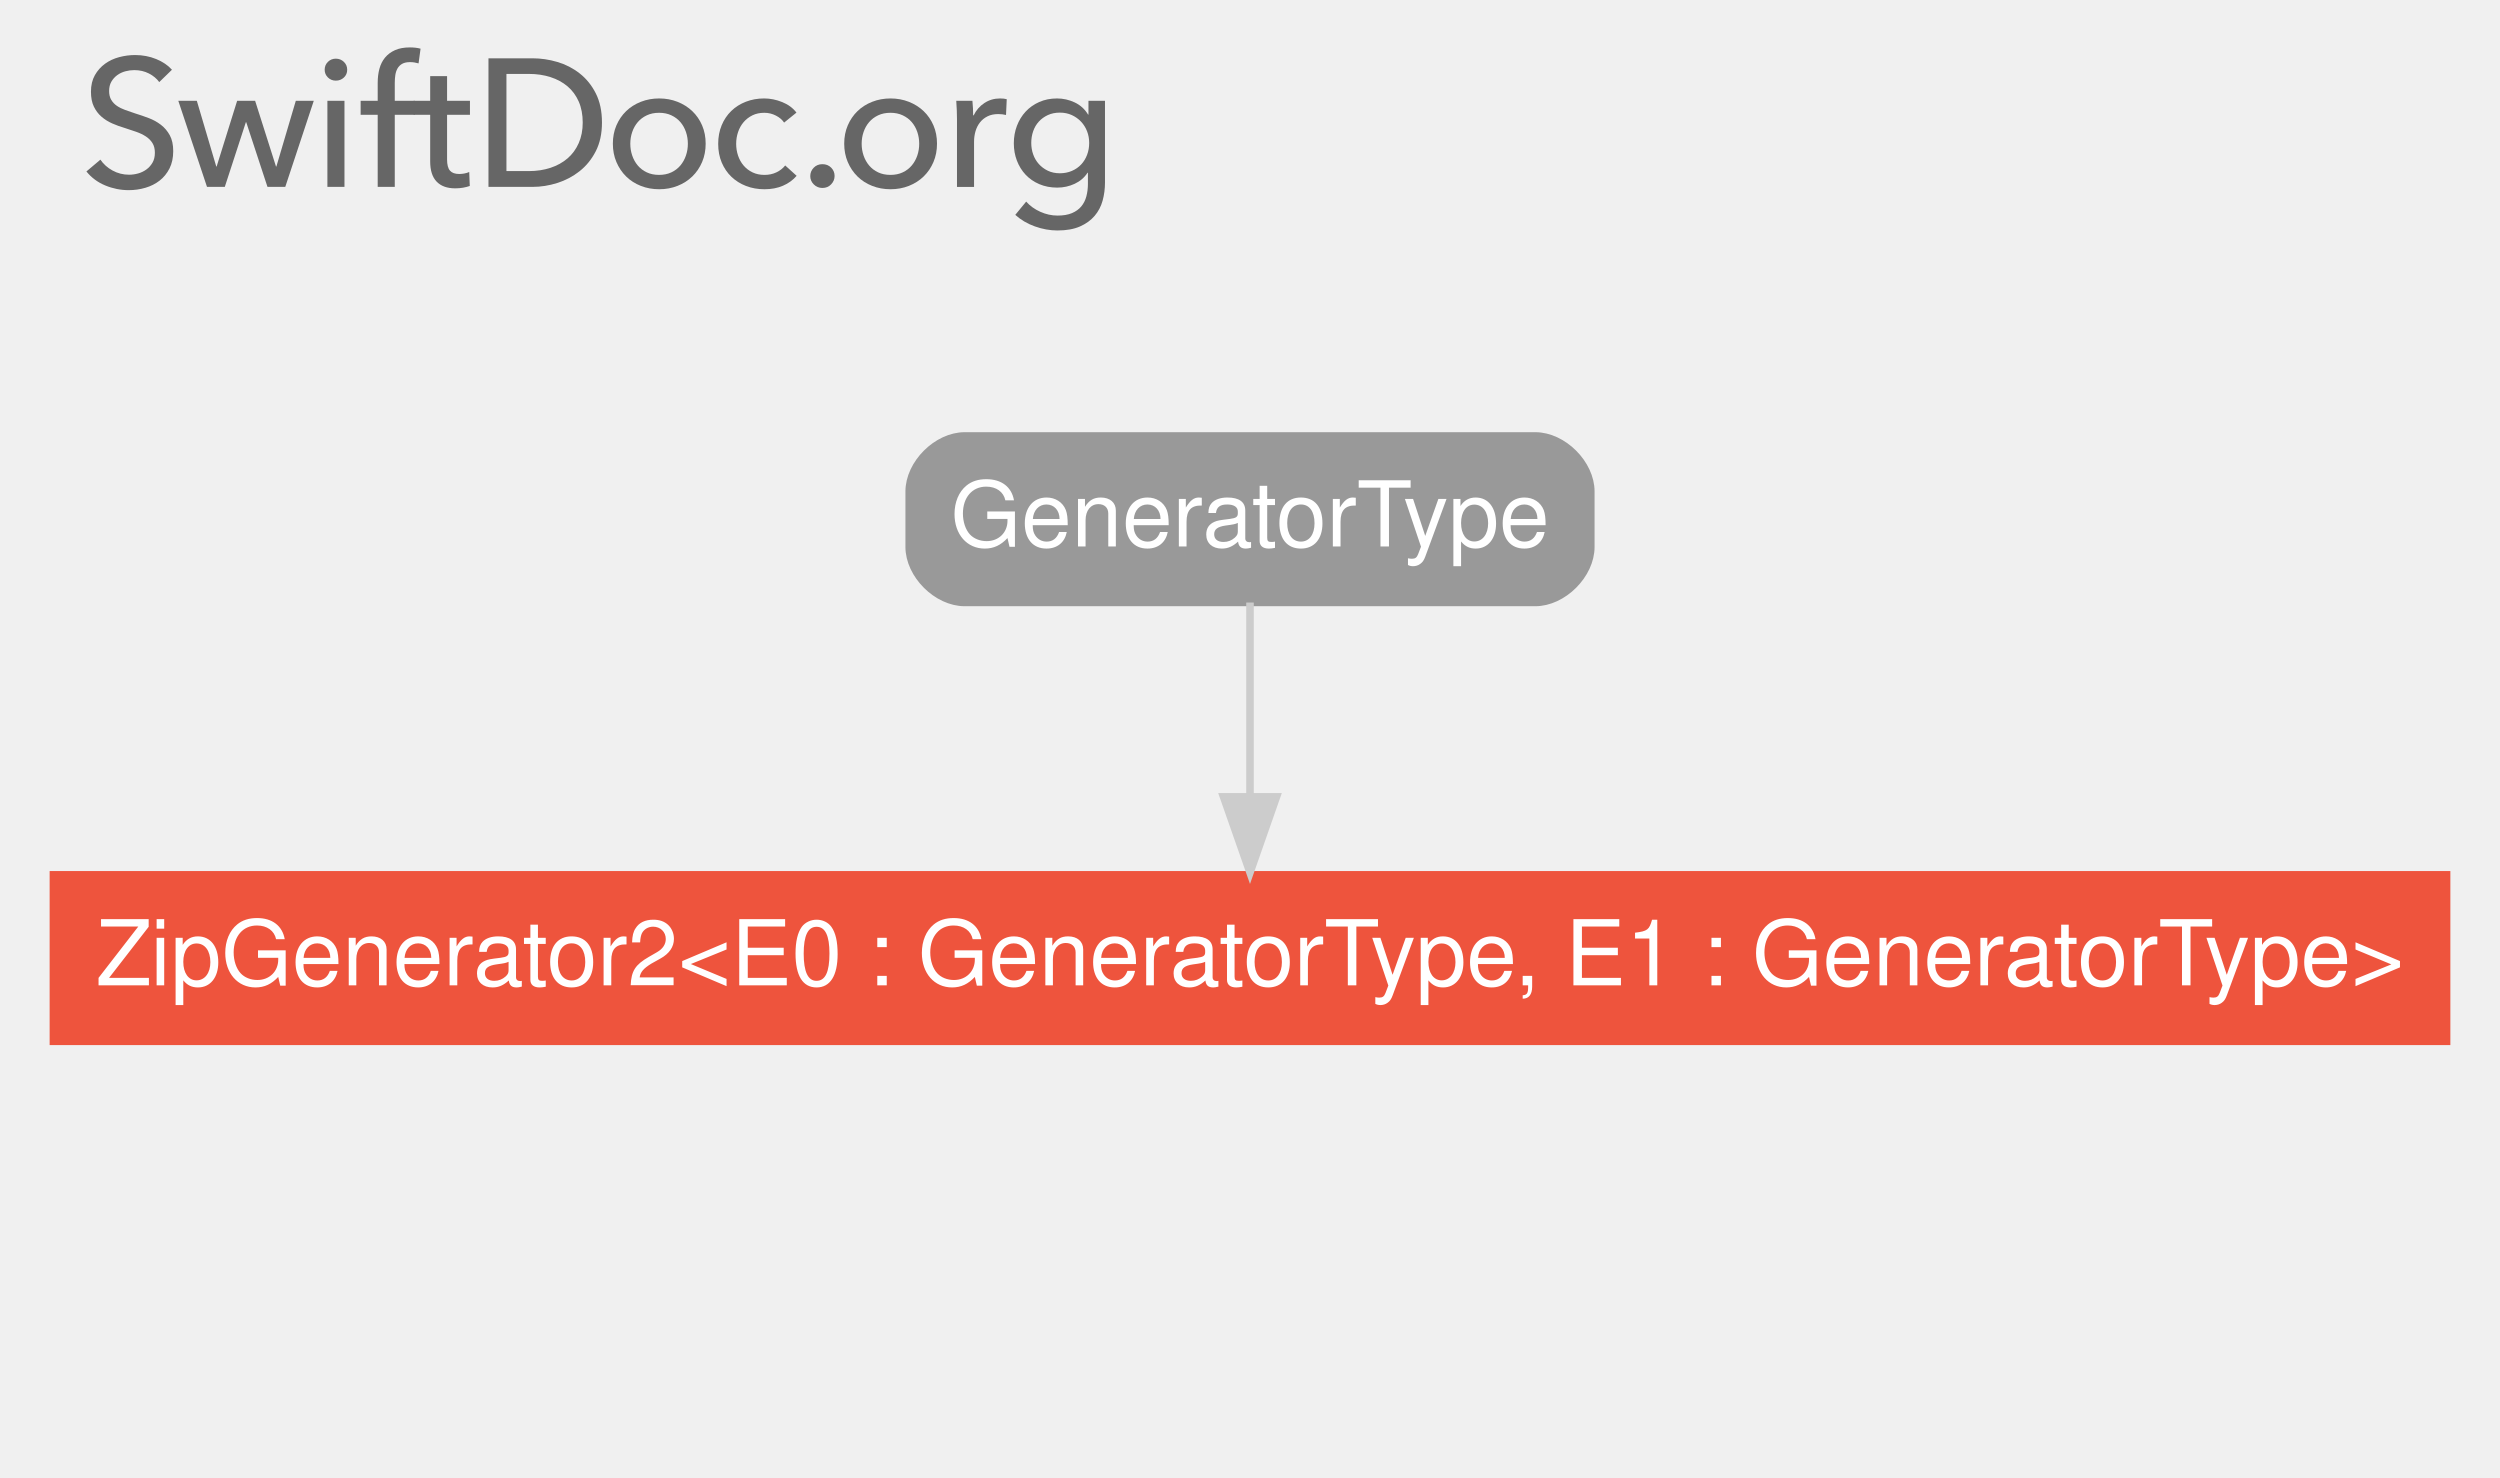
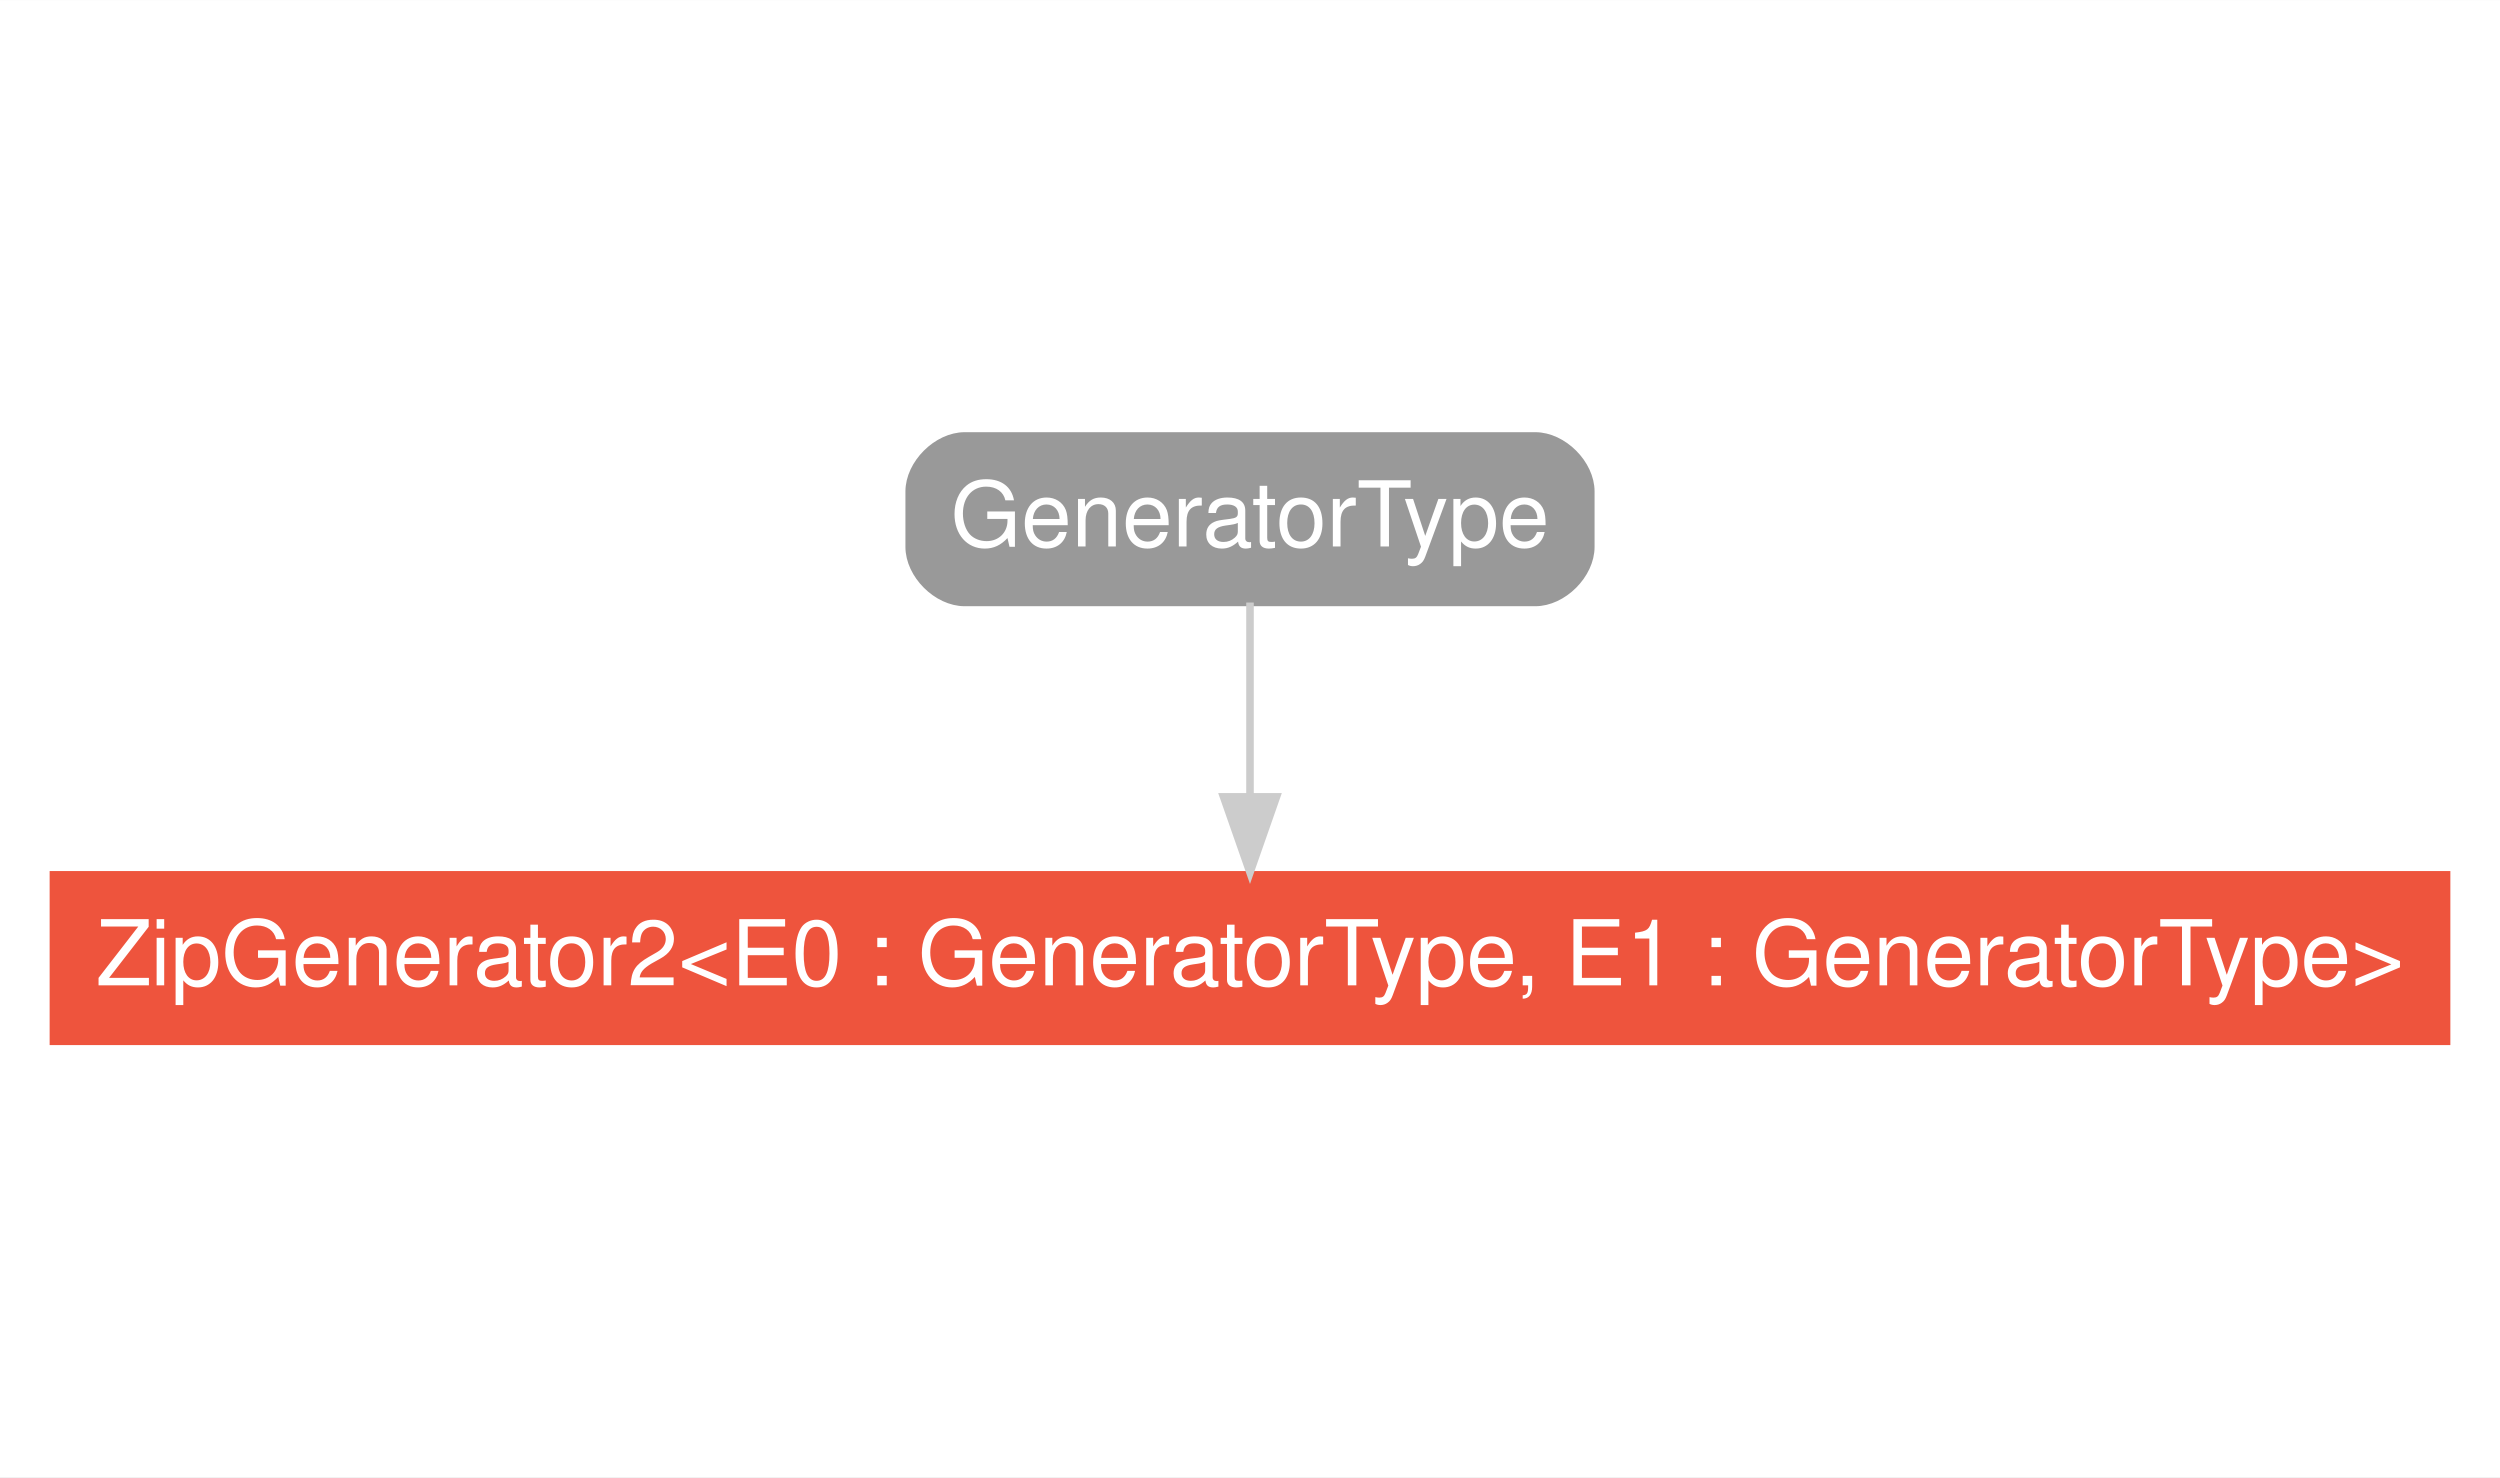
<svg xmlns="http://www.w3.org/2000/svg" xmlns:xlink="http://www.w3.org/1999/xlink" width="330pt" height="195pt" viewBox="0.00 0.00 330.40 195.20">
  <g id="graph0" class="graph" transform="scale(1 1) rotate(0) translate(7.2 137.6)">
-     <g transform="translate(0 -137.6)">
-       <g>
-         <path fill="#666666" d="M13.846,10.832c-0.336-0.464-0.792-0.844-1.368-1.14s-1.224-0.444-1.944-0.444         c-0.384,0-0.772,0.052-1.164,0.156C8.977,9.509,8.622,9.677,8.301,9.908c-0.32,0.232-0.58,0.52-0.78,0.864         c-0.2,0.344-0.3,0.756-0.3,1.236c0,0.464,0.092,0.852,0.276,1.164c0.184,0.312,0.432,0.576,0.744,0.792s0.68,0.4,1.104,0.552         c0.423,0.152,0.876,0.309,1.356,0.468c0.576,0.177,1.16,0.376,1.752,0.601c0.592,0.224,1.128,0.52,1.608,0.888         s0.872,0.828,1.176,1.38s0.456,1.252,0.456,2.101c0,0.88-0.164,1.644-0.492,2.292c-0.328,0.647-0.765,1.184-1.308,1.607         c-0.544,0.424-1.172,0.74-1.884,0.948s-1.444,0.312-2.196,0.312c-1.072,0-2.108-0.208-3.108-0.624         c-1-0.415-1.828-1.031-2.484-1.848l1.848-1.56c0.4,0.592,0.936,1.071,1.608,1.439c0.672,0.368,1.399,0.552,2.184,0.552         c0.4,0,0.8-0.056,1.2-0.168c0.4-0.111,0.764-0.288,1.092-0.527c0.328-0.24,0.596-0.54,0.804-0.9         c0.208-0.36,0.312-0.796,0.312-1.308s-0.108-0.94-0.324-1.284c-0.216-0.344-0.508-0.636-0.876-0.876s-0.796-0.444-1.284-0.612         c-0.488-0.168-1.004-0.34-1.548-0.516c-0.544-0.16-1.08-0.356-1.608-0.588c-0.528-0.232-1-0.528-1.416-0.889         c-0.416-0.359-0.752-0.804-1.008-1.332c-0.256-0.527-0.384-1.184-0.384-1.968c0-0.848,0.172-1.576,0.516-2.184         c0.344-0.608,0.792-1.112,1.344-1.512c0.552-0.4,1.176-0.692,1.872-0.876c0.696-0.184,1.396-0.276,2.1-0.276         c0.992,0,1.92,0.176,2.784,0.528c0.864,0.352,1.56,0.824,2.088,1.416L13.846,10.832z" />
-         <path fill="#666666" d="M18.813,13.304l2.568,8.688h0.048l2.712-8.688h2.376l2.76,8.688h0.048l2.568-8.688h2.376L30.501,24.68         h-2.352l-2.808-8.544h-0.048l-2.784,8.544h-2.352l-3.792-11.376H18.813z" />
-         <path fill="#666666" d="M38.685,9.2c0,0.416-0.147,0.76-0.44,1.032c-0.294,0.272-0.647,0.408-1.06,0.408s-0.762-0.14-1.047-0.42         c-0.286-0.28-0.429-0.62-0.429-1.02c0-0.416,0.143-0.764,0.429-1.044c0.286-0.28,0.635-0.42,1.047-0.42s0.766,0.14,1.06,0.42         C38.538,8.437,38.685,8.784,38.685,9.2z M38.325,24.68h-2.256V13.304h2.256V24.68z" />
-         <path fill="#666666" d="M47.613,15.152h-2.64v9.528h-2.256v-9.528h-2.256v-1.848h2.256v-2.376c0-0.672,0.076-1.292,0.228-1.86         c0.152-0.568,0.4-1.06,0.744-1.476c0.344-0.416,0.784-0.744,1.32-0.984c0.536-0.24,1.188-0.36,1.956-0.36         c0.544,0,1.016,0.056,1.416,0.168l-0.264,1.944c-0.176-0.048-0.352-0.088-0.528-0.12c-0.176-0.032-0.376-0.048-0.6-0.048         c-0.432,0-0.78,0.076-1.044,0.228c-0.264,0.152-0.468,0.356-0.612,0.612s-0.24,0.548-0.288,0.876         c-0.048,0.328-0.072,0.668-0.072,1.02v2.376h2.64V15.152z" />
-         <path fill="#666666" d="M54.909,15.152h-3.024v5.91c0,0.687,0.128,1.177,0.384,1.472c0.256,0.295,0.664,0.442,1.224,0.442         c0.208,0,0.432-0.021,0.672-0.065c0.24-0.044,0.456-0.11,0.648-0.198l0.072,1.848c-0.272,0.096-0.572,0.172-0.9,0.229         c-0.328,0.056-0.668,0.084-1.02,0.084c-1.072,0-1.892-0.296-2.46-0.889c-0.568-0.592-0.852-1.479-0.852-2.664v-6.168h-2.184         v-1.848h2.184V10.04h2.232v3.264h3.024V15.152z" />
-         <path fill="#666666" d="M57.356,7.688h5.832c1.088,0,2.176,0.16,3.264,0.48c1.088,0.32,2.072,0.824,2.952,1.512         s1.592,1.568,2.136,2.64c0.544,1.072,0.816,2.36,0.816,3.864c0,1.456-0.272,2.716-0.816,3.78s-1.256,1.943-2.136,2.64         s-1.864,1.216-2.952,1.561c-1.088,0.344-2.176,0.516-3.264,0.516h-5.832V7.688z M59.732,22.593h2.976         c1.024,0,1.972-0.145,2.844-0.432c0.872-0.288,1.624-0.704,2.256-1.248c0.632-0.544,1.124-1.216,1.476-2.017         c0.352-0.8,0.528-1.704,0.528-2.712c0-1.056-0.176-1.983-0.528-2.784c-0.353-0.8-0.844-1.468-1.476-2.004         c-0.632-0.536-1.384-0.944-2.256-1.224s-1.82-0.42-2.844-0.42h-2.976V22.593z" />
-         <path fill="#666666" d="M86.06,18.969c0,0.88-0.156,1.688-0.468,2.424c-0.312,0.736-0.744,1.372-1.296,1.908         c-0.552,0.536-1.204,0.952-1.956,1.248c-0.752,0.296-1.56,0.443-2.424,0.443c-0.864,0-1.672-0.147-2.424-0.443         c-0.752-0.296-1.4-0.712-1.944-1.248c-0.544-0.536-0.972-1.172-1.284-1.908c-0.312-0.735-0.468-1.544-0.468-2.424         s0.156-1.684,0.468-2.412c0.312-0.728,0.74-1.356,1.284-1.884c0.543-0.528,1.191-0.939,1.944-1.236         c0.752-0.296,1.56-0.444,2.424-0.444c0.864,0,1.672,0.148,2.424,0.444c0.752,0.297,1.404,0.708,1.956,1.236         c0.552,0.527,0.984,1.156,1.296,1.884C85.904,17.285,86.06,18.089,86.06,18.969z M83.708,18.98c0-0.542-0.084-1.061-0.252-1.556         c-0.169-0.494-0.414-0.929-0.734-1.304s-0.718-0.674-1.192-0.897s-1.015-0.335-1.625-0.335c-0.61,0-1.152,0.111-1.625,0.335         c-0.474,0.224-0.871,0.522-1.191,0.897c-0.321,0.375-0.566,0.81-0.734,1.304C76.184,17.92,76.1,18.438,76.1,18.98         c0,0.543,0.084,1.062,0.253,1.556c0.168,0.495,0.413,0.934,0.734,1.316c0.321,0.383,0.718,0.686,1.191,0.909         c0.473,0.224,1.015,0.335,1.625,0.335c0.61,0,1.151-0.111,1.625-0.335s0.871-0.526,1.192-0.909s0.565-0.821,0.734-1.316         C83.624,20.042,83.708,19.523,83.708,18.98z" />
-         <path fill="#666666" d="M96.428,16.184c-0.24-0.368-0.6-0.676-1.08-0.924s-0.992-0.372-1.536-0.372         c-0.592,0-1.116,0.112-1.572,0.336c-0.456,0.225-0.844,0.524-1.164,0.9c-0.32,0.376-0.564,0.812-0.732,1.308         s-0.252,1.017-0.252,1.56c0,0.545,0.084,1.064,0.252,1.561s0.412,0.933,0.732,1.308c0.32,0.376,0.712,0.677,1.176,0.9         c0.464,0.225,0.992,0.336,1.584,0.336c0.576,0,1.1-0.111,1.572-0.336c0.472-0.224,0.86-0.528,1.164-0.912l1.512,1.368         c-0.48,0.561-1.08,0.996-1.8,1.308c-0.72,0.312-1.536,0.468-2.448,0.468c-0.88,0-1.692-0.144-2.436-0.432         c-0.744-0.288-1.388-0.691-1.932-1.212c-0.544-0.52-0.972-1.147-1.284-1.884s-0.468-1.561-0.468-2.473         c0-0.896,0.152-1.711,0.456-2.447c0.304-0.736,0.728-1.368,1.272-1.896c0.543-0.527,1.188-0.936,1.932-1.224         c0.744-0.288,1.548-0.433,2.412-0.433c0.8,0,1.596,0.16,2.388,0.48s1.419,0.784,1.884,1.392L96.428,16.184z" />
-         <path fill="#666666" d="M103.1,23.24c0,0.417-0.152,0.784-0.456,1.104c-0.304,0.32-0.688,0.479-1.152,0.479         c-0.448,0-0.828-0.155-1.14-0.468c-0.312-0.312-0.468-0.676-0.468-1.092c0-0.432,0.152-0.804,0.456-1.116         c0.304-0.312,0.688-0.468,1.152-0.468c0.464,0,0.848,0.152,1.152,0.456C102.947,22.44,103.1,22.808,103.1,23.24z" />
-         <path fill="#666666" d="M116.635,18.969c0,0.88-0.156,1.688-0.468,2.424c-0.312,0.736-0.744,1.372-1.296,1.908         c-0.552,0.536-1.204,0.952-1.956,1.248c-0.752,0.296-1.56,0.443-2.424,0.443c-0.864,0-1.672-0.147-2.424-0.443         c-0.752-0.296-1.4-0.712-1.944-1.248c-0.544-0.536-0.972-1.172-1.284-1.908c-0.312-0.735-0.468-1.544-0.468-2.424         s0.156-1.684,0.468-2.412c0.312-0.728,0.74-1.356,1.284-1.884c0.543-0.528,1.191-0.939,1.944-1.236         c0.752-0.296,1.56-0.444,2.424-0.444c0.864,0,1.672,0.148,2.424,0.444c0.752,0.297,1.404,0.708,1.956,1.236         c0.552,0.527,0.984,1.156,1.296,1.884C116.479,17.285,116.635,18.089,116.635,18.969z M114.283,18.98         c0-0.542-0.084-1.061-0.252-1.556c-0.169-0.494-0.414-0.929-0.734-1.304s-0.718-0.674-1.192-0.897s-1.015-0.335-1.625-0.335         c-0.61,0-1.152,0.111-1.625,0.335c-0.474,0.224-0.871,0.522-1.191,0.897c-0.321,0.375-0.566,0.81-0.734,1.304         c-0.169,0.495-0.253,1.014-0.253,1.556c0,0.543,0.084,1.062,0.253,1.556c0.168,0.495,0.413,0.934,0.734,1.316         c0.321,0.383,0.718,0.686,1.191,0.909c0.473,0.224,1.015,0.335,1.625,0.335c0.61,0,1.151-0.111,1.625-0.335         s0.871-0.526,1.192-0.909s0.565-0.821,0.734-1.316C114.199,20.042,114.283,19.523,114.283,18.98z" />
-         <path fill="#666666" d="M119.251,14.577c-0.016-0.48-0.04-0.904-0.072-1.272h2.136c0.032,0.288,0.056,0.62,0.072,0.996         c0.016,0.376,0.024,0.684,0.024,0.924h0.072c0.32-0.672,0.788-1.212,1.404-1.62c0.616-0.408,1.308-0.612,2.076-0.612         c0.352,0,0.648,0.033,0.888,0.097l-0.096,2.088c-0.32-0.08-0.664-0.12-1.032-0.12c-0.544,0-1.016,0.101-1.416,0.3         c-0.4,0.2-0.732,0.468-0.996,0.805c-0.264,0.336-0.46,0.724-0.588,1.163c-0.128,0.44-0.192,0.9-0.192,1.381v5.976h-2.256v-8.928         C119.275,15.449,119.267,15.056,119.251,14.577z" />
-         <path fill="#666666" d="M128.419,26.625c0.496,0.56,1.116,1.008,1.86,1.344c0.744,0.336,1.508,0.504,2.292,0.504         c0.752,0,1.384-0.108,1.896-0.324s0.924-0.512,1.236-0.888s0.536-0.82,0.672-1.332c0.136-0.513,0.204-1.064,0.204-1.656v-1.464         h-0.048c-0.416,0.641-0.984,1.128-1.704,1.464c-0.72,0.336-1.488,0.504-2.304,0.504c-0.864,0-1.652-0.151-2.364-0.456         c-0.712-0.304-1.316-0.72-1.812-1.248c-0.496-0.527-0.88-1.147-1.152-1.859s-0.408-1.477-0.408-2.292         c0-0.816,0.136-1.584,0.408-2.305c0.272-0.72,0.656-1.348,1.152-1.884c0.496-0.535,1.096-0.96,1.8-1.271         c0.704-0.312,1.488-0.469,2.352-0.469c0.816,0,1.596,0.177,2.34,0.528c0.744,0.353,1.332,0.888,1.764,1.608h0.048v-1.824h2.184         v10.8c0,0.832-0.104,1.628-0.312,2.388c-0.208,0.76-0.56,1.433-1.056,2.017s-1.144,1.052-1.944,1.404         c-0.8,0.352-1.792,0.527-2.976,0.527c-0.992,0-1.988-0.18-2.988-0.54c-1-0.359-1.86-0.868-2.58-1.523L128.419,26.625z          M129.091,18.873c0,0.527,0.084,1.031,0.253,1.512c0.168,0.479,0.417,0.904,0.746,1.271c0.329,0.369,0.726,0.664,1.192,0.889         c0.465,0.224,0.995,0.336,1.589,0.336c0.577,0,1.107-0.104,1.589-0.312c0.481-0.207,0.891-0.491,1.228-0.852         s0.598-0.784,0.782-1.272c0.185-0.487,0.277-1.012,0.277-1.571c0-0.544-0.093-1.057-0.277-1.536         c-0.185-0.48-0.449-0.904-0.794-1.272c-0.345-0.367-0.755-0.66-1.228-0.876c-0.474-0.216-1-0.324-1.577-0.324         c-0.594,0-1.124,0.108-1.589,0.324c-0.466,0.216-0.863,0.504-1.192,0.864s-0.578,0.784-0.746,1.271         C129.175,17.812,129.091,18.329,129.091,18.873z" />
-       </g>
-       <g>
-         <a xlink:href="/" pointer-events="all" target="_top">
-           <polygon fill="none" points="0,0 145,0 145,35 0,35 0,0" />
-         </a>
-       </g>
-     </g>
+     <polygon fill="white" stroke="none" points="-7.2,57.6 -7.2,-137.6 323.2,-137.6 323.2,57.6 -7.2,57.6" />
    <g id="node1" class="node">
      <g id="a_node1">
-         <a xlink:href="/protocol/GeneratorType/" target="_top">
+         <a xlink:href="/protocol/GeneratorType/" xlink:title="GeneratorType">
          <path fill="#999999" stroke="#999999" d="M195.705,-80C195.705,-80 120.295,-80 120.295,-80 116.629,-80 112.962,-76.333 112.962,-72.667 112.962,-72.667 112.962,-65.333 112.962,-65.333 112.962,-61.667 116.629,-58 120.295,-58 120.295,-58 195.705,-58 195.705,-58 199.371,-58 203.038,-61.667 203.038,-65.333 203.038,-65.333 203.038,-72.667 203.038,-72.667 203.038,-76.333 199.371,-80 195.705,-80" />
          <text text-anchor="middle" x="158" y="-65.4" font-family="Helvetica,sans-Serif" font-size="12.00" fill="white">GeneratorType</text>
        </a>
      </g>
    </g>
    <g id="node2" class="node">
      <g id="a_node2">
-         <a xlink:href="/type/ZipGenerator2/" target="_top">
+         <a xlink:href="/type/ZipGenerator2/" xlink:title="ZipGenerator2&lt;E0 : GeneratorType, E1 : GeneratorType&gt;">
          <polygon fill="#ee543d" stroke="#ee543d" points="316.139,-22 -0.139,-22 -0.139,-0 316.139,-0 316.139,-22" />
          <text text-anchor="middle" x="158" y="-7.4" font-family="Helvetica,sans-Serif" font-size="12.00" fill="white">ZipGenerator2&lt;E0 : GeneratorType, E1 : GeneratorType&gt;</text>
        </a>
      </g>
    </g>
    <g id="edge1" class="edge">
      <path fill="none" stroke="#cccccc" d="M158,-57.988C158,-50.91 158,-41.171 158,-32.478" />
      <polygon fill="#cccccc" stroke="#cccccc" points="161.5,-32.304 158,-22.304 154.5,-32.304 161.5,-32.304" />
    </g>
  </g>
</svg>
